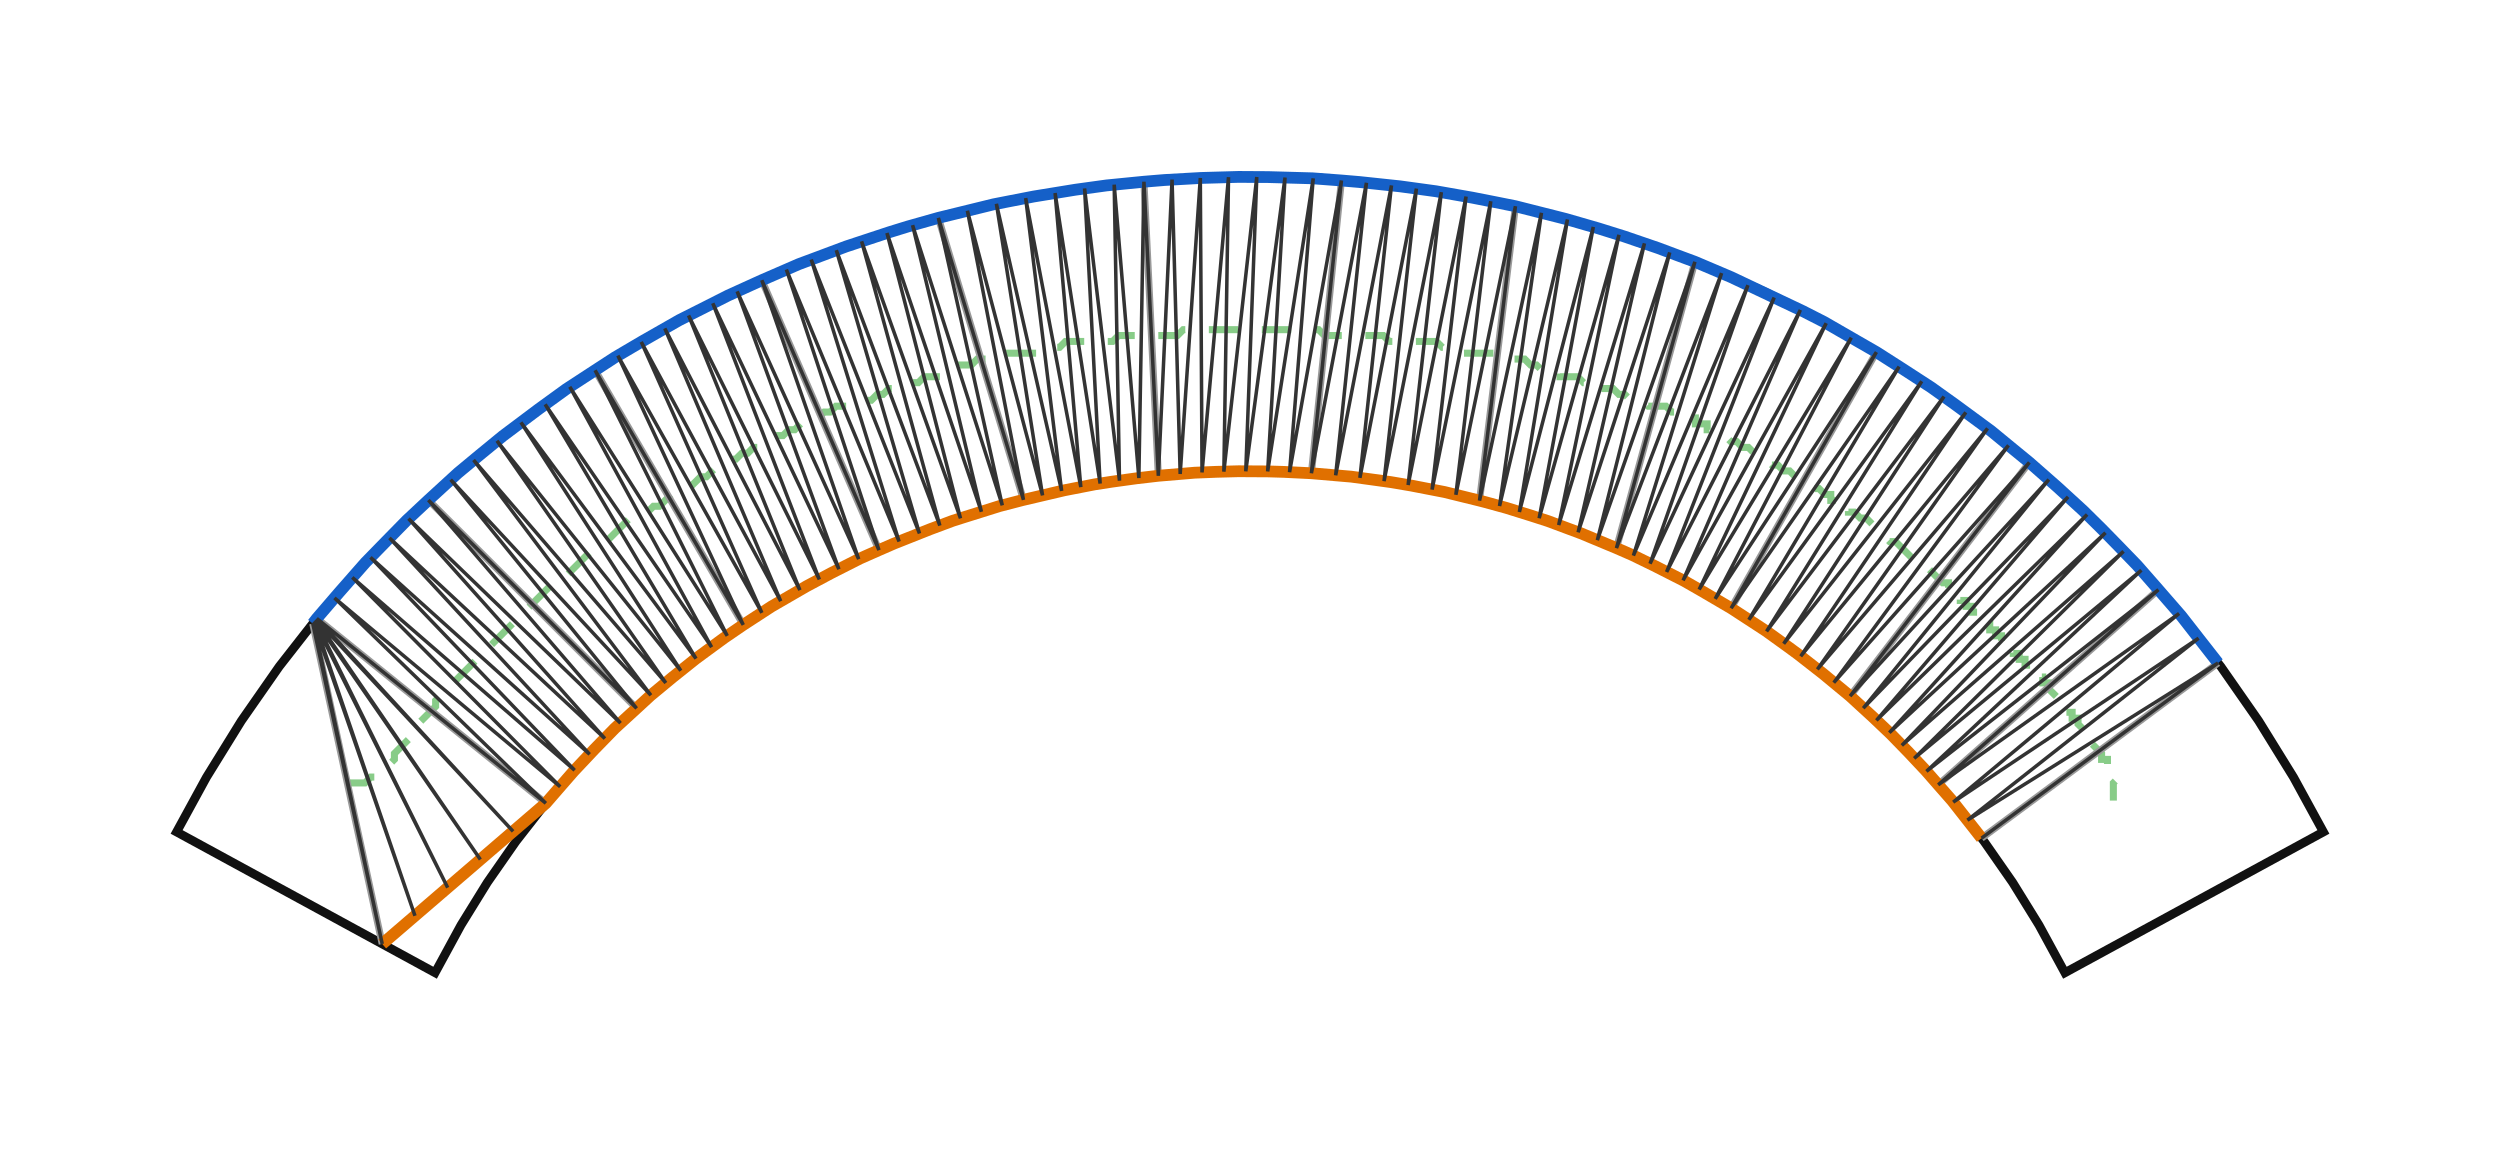
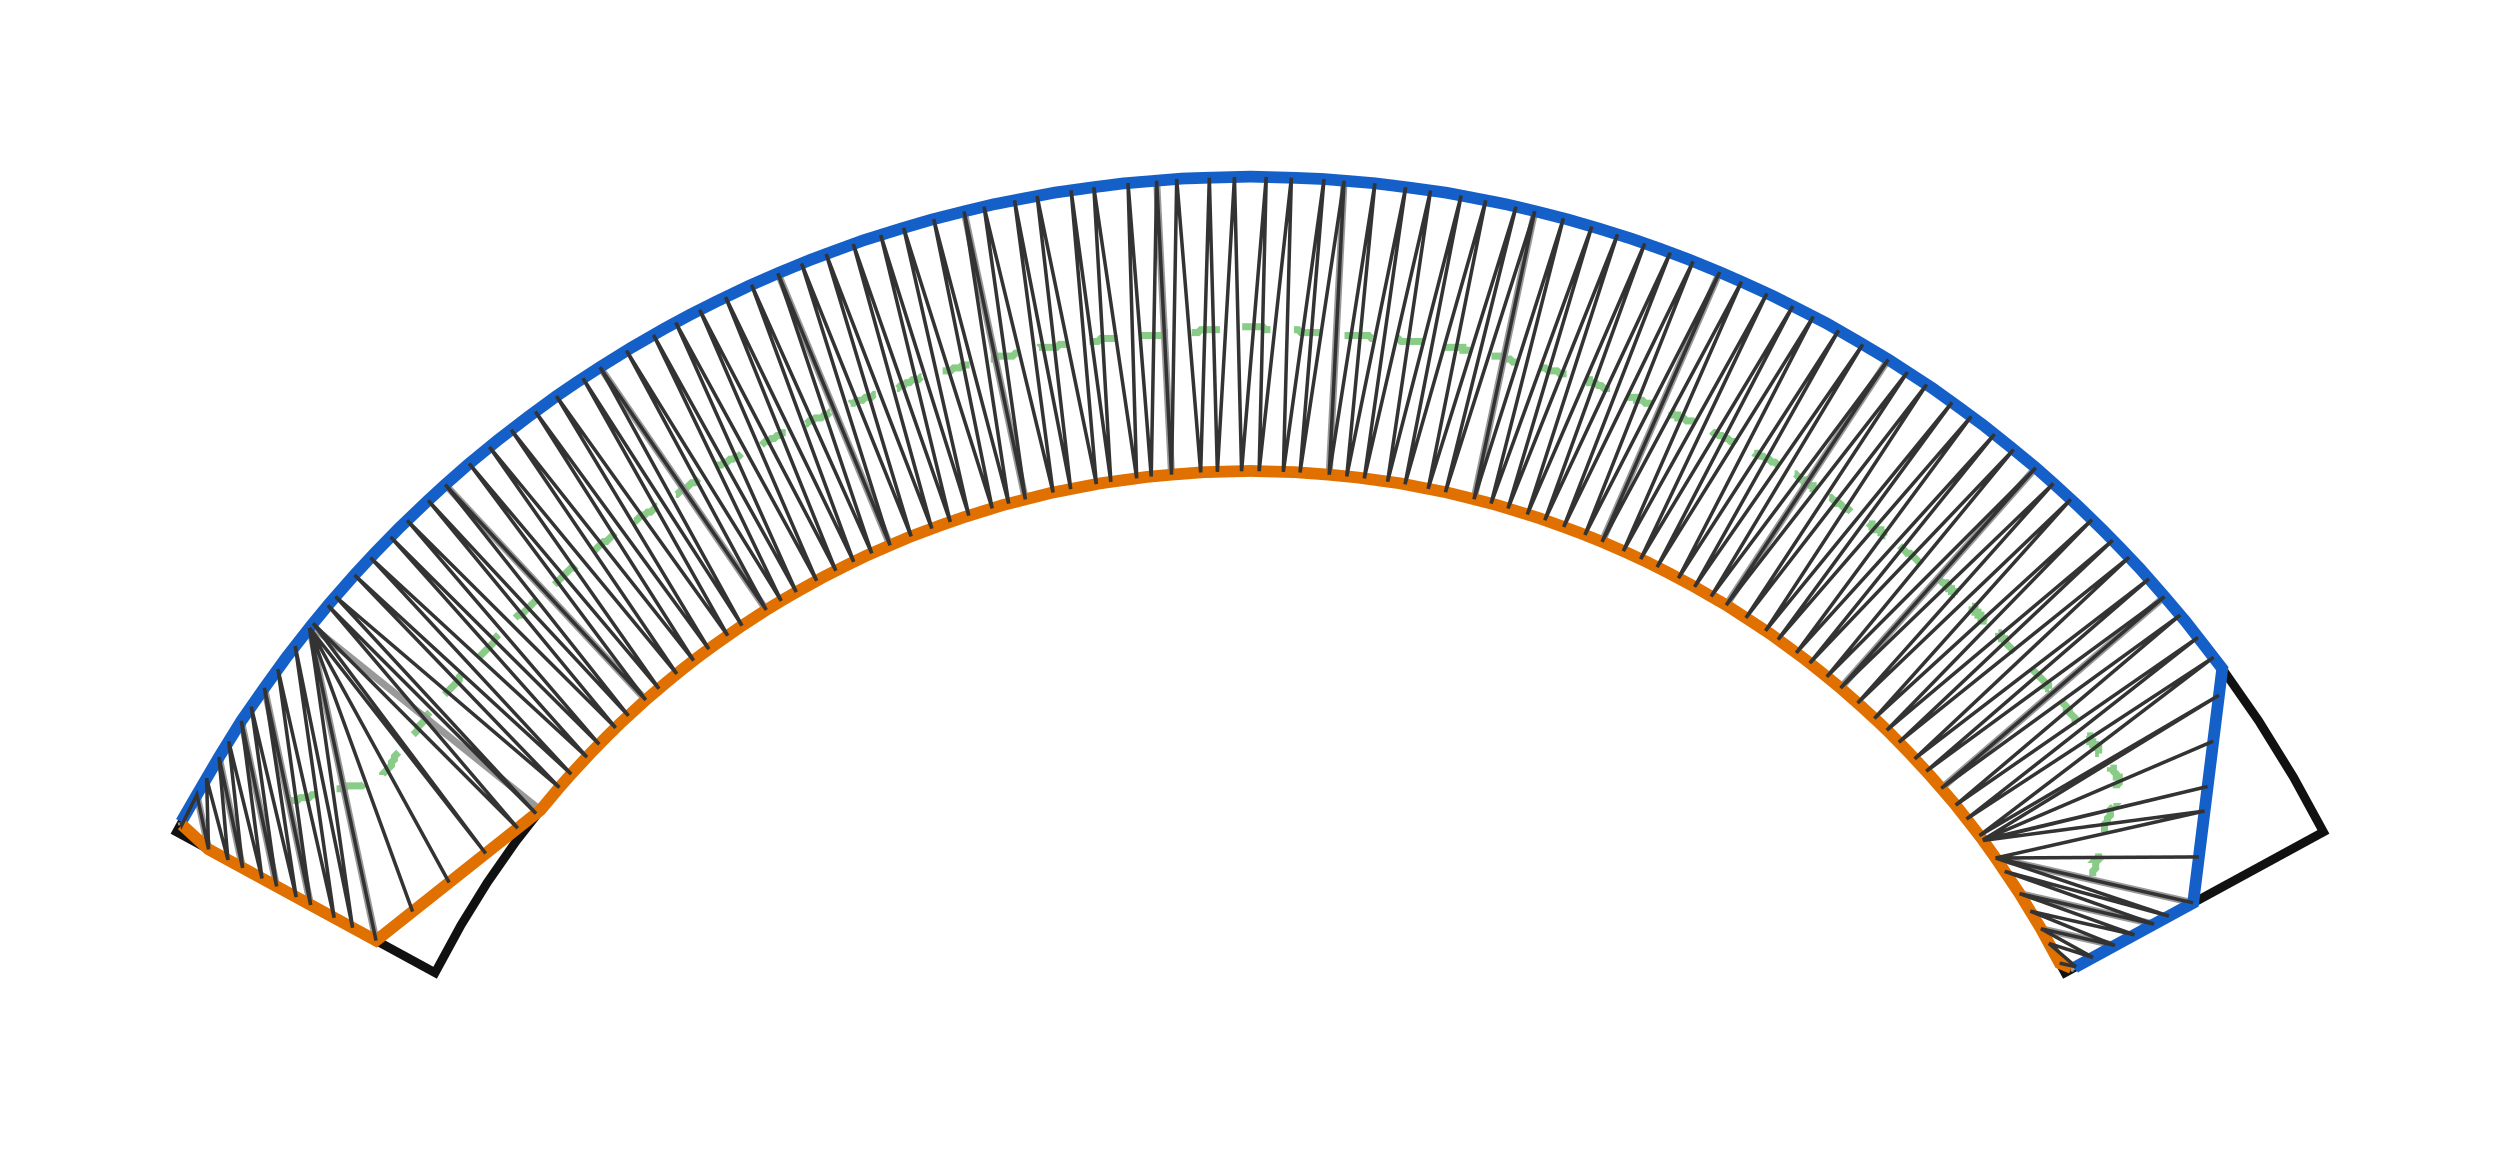
<svg xmlns="http://www.w3.org/2000/svg" viewBox="-1.234 -23.5 42.468 19.524">
  <path d="M33.843 -6.976 L33.403 -7.785 L32.955 -8.51 L32.468 -9.209 L31.943 -9.88 L31.382 -10.521 L30.787 -11.131 L30.159 -11.707 L29.5 -12.247 L28.813 -12.751 L28.099 -13.216 L27.36 -13.641 L26.6 -14.025 L25.819 -14.366 L25.021 -14.664 L24.207 -14.918 L23.381 -15.127 L22.545 -15.29 L21.701 -15.406 L20.852 -15.477 L20 -15.5 L19.148 -15.477 L18.299 -15.406 L17.455 -15.29 L16.619 -15.127 L15.793 -14.918 L14.979 -14.664 L14.181 -14.366 L13.4 -14.025 L12.64 -13.641 L11.901 -13.216 L11.187 -12.751 L10.5 -12.247 L9.841 -11.707 L9.213 -11.131 L8.618 -10.521 L8.057 -9.88 L7.532 -9.209 L7.045 -8.51 L6.597 -7.785 L6.157 -6.976 L1.766 -9.368 L2.273 -10.296 L2.866 -11.255 L3.51 -12.179 L4.204 -13.067 L4.946 -13.915 L5.734 -14.722 L6.564 -15.483 L7.435 -16.198 L8.344 -16.864 L9.289 -17.479 L10.265 -18.041 L11.272 -18.549 L12.304 -19.001 L13.36 -19.395 L14.435 -19.73 L15.528 -20.006 L16.634 -20.222 L17.75 -20.376 L18.874 -20.469 L20 -20.5 L21.126 -20.469 L22.25 -20.376 L23.366 -20.222 L24.472 -20.006 L25.565 -19.73 L26.64 -19.395 L27.696 -19.001 L28.728 -18.549 L29.735 -18.041 L30.711 -17.479 L31.656 -16.864 L32.565 -16.198 L33.436 -15.483 L34.266 -14.722 L35.054 -13.915 L35.796 -13.067 L36.49 -12.179 L37.134 -11.255 L37.727 -10.296 L38.234 -9.368 Z" fill="none" stroke="#111" stroke-width="0.15" />
-   <path d="M4.666 -10.2 L4.766 -10.2 L4.866 -10.2 L4.966 -10.2 L5.066 -10.3 L5.166 -10.3 L5.266 -10.4 L5.366 -10.5 L5.466 -10.6 L5.466 -10.7 L5.566 -10.8 L5.666 -10.9 L5.766 -11 L5.766 -11.1 L5.866 -11.2 L5.966 -11.3 L6.066 -11.4 L6.166 -11.5 L6.166 -11.6 L6.266 -11.7 L6.366 -11.8 L6.466 -11.9 L6.566 -12 L6.666 -12.1 L6.766 -12.2 L6.866 -12.3 L6.966 -12.4 L7.066 -12.5 L7.166 -12.6 L7.266 -12.7 L7.366 -12.8 L7.466 -12.9 L7.566 -13 L7.666 -13.1 L7.766 -13.2 L7.866 -13.3 L7.966 -13.4 L8.066 -13.5 L8.166 -13.6 L8.266 -13.7 L8.366 -13.7 L8.466 -13.8 L8.566 -13.9 L8.666 -14 L8.766 -14.1 L8.866 -14.2 L8.966 -14.3 L9.066 -14.3 L9.166 -14.4 L9.266 -14.5 L9.366 -14.6 L9.466 -14.7 L9.566 -14.7 L9.666 -14.8 L9.766 -14.8 L9.866 -14.9 L9.966 -14.9 L10.066 -15 L10.166 -15.1 L10.266 -15.1 L10.366 -15.2 L10.466 -15.2 L10.566 -15.3 L10.666 -15.4 L10.766 -15.4 L10.866 -15.5 L10.966 -15.6 L11.066 -15.6 L11.166 -15.7 L11.266 -15.7 L11.366 -15.8 L11.466 -15.8 L11.566 -15.9 L11.666 -15.9 L11.766 -16 L11.866 -16 L11.966 -16.1 L12.066 -16.1 L12.166 -16.2 L12.266 -16.2 L12.366 -16.3 L12.466 -16.3 L12.566 -16.4 L12.666 -16.4 L12.766 -16.5 L12.866 -16.5 L12.966 -16.6 L13.066 -16.6 L13.166 -16.6 L13.266 -16.6 L13.366 -16.7 L13.466 -16.7 L13.566 -16.7 L13.666 -16.8 L13.766 -16.8 L13.866 -16.9 L13.966 -16.9 L14.066 -17 L14.166 -17 L14.266 -17 L14.366 -17 L14.466 -17.1 L14.566 -17.1 L14.666 -17.1 L14.766 -17.1 L14.866 -17.2 L14.966 -17.2 L15.066 -17.3 L15.166 -17.3 L15.266 -17.3 L15.366 -17.4 L15.466 -17.4 L15.566 -17.4 L15.666 -17.4 L15.766 -17.4 L15.866 -17.5 L15.966 -17.5 L16.066 -17.5 L16.166 -17.5 L16.266 -17.5 L16.366 -17.5 L16.466 -17.5 L16.566 -17.6 L16.666 -17.6 L16.766 -17.6 L16.866 -17.7 L16.966 -17.7 L17.066 -17.7 L17.166 -17.7 L17.266 -17.7 L17.366 -17.7 L17.466 -17.7 L17.566 -17.7 L17.666 -17.7 L17.766 -17.8 L17.866 -17.8 L17.966 -17.8 L18.066 -17.8 L18.166 -17.8 L18.266 -17.8 L18.366 -17.8 L18.466 -17.8 L18.566 -17.8 L18.666 -17.8 L18.766 -17.8 L18.866 -17.9 L18.966 -17.9 L19.066 -17.9 L19.166 -17.9 L19.266 -17.9 L19.366 -17.9 L19.466 -17.9 L19.566 -17.9 L19.666 -17.9 L19.766 -17.9 L19.866 -17.9 L19.966 -17.9 L20.066 -17.9 L20.166 -17.9 L20.266 -17.9 L20.366 -17.9 L20.466 -17.9 L20.566 -17.9 L20.666 -17.9 L20.766 -17.9 L20.866 -17.9 L20.966 -17.9 L21.066 -17.9 L21.166 -17.9 L21.266 -17.8 L21.366 -17.8 L21.466 -17.8 L21.566 -17.8 L21.666 -17.8 L21.766 -17.8 L21.866 -17.8 L21.966 -17.8 L22.066 -17.8 L22.166 -17.8 L22.266 -17.8 L22.366 -17.7 L22.466 -17.7 L22.566 -17.7 L22.666 -17.7 L22.766 -17.7 L22.866 -17.7 L22.966 -17.7 L23.066 -17.7 L23.166 -17.7 L23.266 -17.6 L23.366 -17.6 L23.466 -17.6 L23.566 -17.5 L23.666 -17.5 L23.766 -17.5 L23.866 -17.5 L23.966 -17.5 L24.066 -17.5 L24.166 -17.5 L24.266 -17.4 L24.366 -17.4 L24.466 -17.4 L24.566 -17.4 L24.666 -17.4 L24.766 -17.3 L24.866 -17.3 L24.966 -17.2 L25.066 -17.2 L25.166 -17.2 L25.266 -17.2 L25.266 -17.1 L25.366 -17.1 L25.466 -17.1 L25.566 -17.1 L25.666 -17 L25.766 -17 L25.866 -17 L25.966 -17 L25.966 -16.9 L26.066 -16.9 L26.166 -16.9 L26.266 -16.8 L26.366 -16.8 L26.466 -16.7 L26.566 -16.7 L26.666 -16.7 L26.766 -16.6 L26.866 -16.6 L26.966 -16.6 L27.066 -16.6 L27.166 -16.5 L27.266 -16.5 L27.366 -16.5 L27.366 -16.4 L27.466 -16.4 L27.566 -16.4 L27.566 -16.3 L27.666 -16.3 L27.766 -16.3 L27.766 -16.2 L27.866 -16.2 L27.966 -16.1 L28.066 -16.1 L28.166 -16 L28.266 -16 L28.366 -15.9 L28.466 -15.9 L28.566 -15.8 L28.666 -15.8 L28.766 -15.7 L28.866 -15.6 L28.966 -15.6 L29.066 -15.5 L29.166 -15.5 L29.266 -15.4 L29.366 -15.3 L29.466 -15.3 L29.566 -15.2 L29.666 -15.2 L29.766 -15.1 L29.866 -15.1 L29.866 -15 L29.966 -15 L29.966 -14.9 L30.066 -14.9 L30.166 -14.9 L30.166 -14.8 L30.266 -14.8 L30.366 -14.7 L30.466 -14.7 L30.566 -14.6 L30.666 -14.5 L30.766 -14.4 L30.866 -14.3 L30.966 -14.3 L31.066 -14.2 L31.166 -14.1 L31.266 -14 L31.366 -13.9 L31.466 -13.9 L31.566 -13.8 L31.666 -13.7 L31.766 -13.6 L31.866 -13.6 L31.866 -13.5 L31.966 -13.5 L31.966 -13.4 L32.066 -13.4 L32.066 -13.3 L32.166 -13.3 L32.166 -13.2 L32.266 -13.2 L32.266 -13.1 L32.366 -13.1 L32.366 -13 L32.466 -13 L32.466 -12.9 L32.566 -12.9 L32.566 -12.8 L32.666 -12.8 L32.666 -12.7 L32.766 -12.7 L32.766 -12.6 L32.866 -12.6 L32.866 -12.5 L32.966 -12.5 L32.966 -12.4 L33.066 -12.4 L33.066 -12.3 L33.166 -12.3 L33.166 -12.2 L33.266 -12.2 L33.266 -12.1 L33.366 -12.1 L33.366 -12 L33.466 -12 L33.466 -11.9 L33.566 -11.9 L33.566 -11.8 L33.666 -11.7 L33.766 -11.6 L33.766 -11.5 L33.866 -11.5 L33.866 -11.4 L33.966 -11.4 L33.966 -11.3 L34.066 -11.3 L34.066 -11.2 L34.166 -11.1 L34.166 -11 L34.266 -11 L34.266 -10.9 L34.366 -10.8 L34.466 -10.7 L34.466 -10.6 L34.566 -10.6 L34.566 -10.5 L34.666 -10.4 L34.766 -10.3 L34.666 -10.2 L34.666 -10.1 L34.666 -10 L34.666 -9.9 " fill="none" stroke="#8c8" stroke-width="0.12" stroke-dasharray="0.5 0.4" />
-   <line x1="4.079" y1="-12.907" x2="5.259" y2="-7.465" stroke="#999" stroke-width="0.12" />
-   <line x1="4.147" y1="-12.994" x2="8.038" y2="-9.855" stroke="#999" stroke-width="0.12" />
-   <line x1="6.043" y1="-15.005" x2="9.58" y2="-11.467" stroke="#999" stroke-width="0.12" />
-   <line x1="8.875" y1="-17.21" x2="11.392" y2="-12.885" stroke="#999" stroke-width="0.12" />
-   <line x1="11.707" y1="-18.74" x2="13.697" y2="-14.155" stroke="#999" stroke-width="0.12" />
-   <line x1="14.706" y1="-19.799" x2="16.152" y2="-15.009" stroke="#999" stroke-width="0.12" />
-   <line x1="18.198" y1="-20.413" x2="18.443" y2="-15.418" stroke="#999" stroke-width="0.12" />
-   <line x1="21.553" y1="-20.434" x2="21.043" y2="-15.461" stroke="#999" stroke-width="0.12" />
-   <line x1="24.509" y1="-19.997" x2="23.899" y2="-14.996" stroke="#999" stroke-width="0.12" />
-   <line x1="27.558" y1="-19.053" x2="26.225" y2="-14.189" stroke="#999" stroke-width="0.12" />
-   <line x1="30.641" y1="-17.519" x2="28.173" y2="-13.168" stroke="#999" stroke-width="0.12" />
-   <line x1="33.239" y1="-15.645" x2="30.194" y2="-11.675" stroke="#999" stroke-width="0.12" />
-   <line x1="35.432" y1="-13.483" x2="31.691" y2="-10.168" stroke="#999" stroke-width="0.12" />
-   <line x1="36.444" y1="-12.238" x2="32.427" y2="-9.262" stroke="#999" stroke-width="0.12" />
-   <path d="M4.079 -12.907 L4.147 -12.994 L4.523 -13.431 L4.972 -13.942 L5.323 -14.302 L5.675 -14.661 L6.043 -15.005 L6.544 -15.464 L6.92 -15.776 L7.308 -16.094 L7.913 -16.548 L8.386 -16.891 L8.875 -17.21 L9.21 -17.428 L9.665 -17.696 L10.306 -18.062 L10.747 -18.284 L11.134 -18.48 L11.707 -18.74 L12.336 -19.013 L12.613 -19.116 L13.139 -19.313 L13.872 -19.555 L14.186 -19.652 L14.706 -19.799 L15.644 -20.029 L15.915 -20.082 L16.327 -20.162 L17.033 -20.277 L17.562 -20.35 L18.198 -20.413 L18.549 -20.442 L19.168 -20.477 L19.805 -20.495 L20.308 -20.492 L21.061 -20.471 L21.553 -20.434 L21.858 -20.408 L22.546 -20.335 L23.159 -20.251 L23.773 -20.143 L24.144 -20.07 L24.509 -19.997 L25.366 -19.78 L25.923 -19.619 L26.361 -19.482 L26.933 -19.286 L27.264 -19.162 L27.558 -19.053 L28.175 -18.791 L29.391 -18.215 L29.752 -18.031 L30.3 -17.715 L30.641 -17.519 L31.079 -17.239 L31.572 -16.919 L31.992 -16.618 L32.59 -16.178 L32.952 -15.88 L33.239 -15.645 L33.718 -15.224 L34.156 -14.823 L34.469 -14.514 L34.774 -14.202 L35.071 -13.895 L35.432 -13.483 L35.818 -13.039 L36.124 -12.647 L36.444 -12.238 " fill="none" stroke="#1560c8" stroke-width="0.2" />
-   <path d="M5.259 -7.465 L8.038 -9.855 L8.301 -10.158 L8.513 -10.401 L8.858 -10.767 L9.209 -11.127 L9.58 -11.467 L9.818 -11.686 L10.194 -11.997 L10.586 -12.31 L10.756 -12.435 L11.07 -12.665 L11.392 -12.885 L11.873 -13.198 L12.262 -13.423 L12.468 -13.542 L12.892 -13.768 L13.376 -14.013 L13.697 -14.155 L13.954 -14.267 L14.566 -14.51 L14.952 -14.654 L15.141 -14.714 L15.744 -14.903 L16.152 -15.009 L16.158 -15.01 L16.848 -15.172 L17.362 -15.272 L17.645 -15.316 L18.072 -15.375 L18.443 -15.418 L19.059 -15.47 L19.427 -15.485 L19.805 -15.495 L20.308 -15.492 L20.575 -15.484 L21.043 -15.461 L21.72 -15.403 L22.036 -15.36 L22.389 -15.311 L22.738 -15.252 L23.305 -15.142 L23.899 -14.996 L23.988 -14.973 L24.356 -14.872 L24.776 -14.741 L25.061 -14.649 L25.627 -14.438 L26.225 -14.189 L26.495 -14.071 L26.865 -13.891 L27.375 -13.632 L27.67 -13.463 L28.173 -13.168 L28.551 -12.922 L28.765 -12.782 L29.119 -12.527 L29.307 -12.389 L29.727 -12.061 L30.194 -11.675 L30.379 -11.505 L30.579 -11.322 L30.887 -11.029 L31.184 -10.724 L31.482 -10.407 L31.691 -10.168 L31.927 -9.899 L32.171 -9.588 L32.427 -9.262 " fill="none" stroke="#e07000" stroke-width="0.2" />
-   <path d="M4.079 -12.907 L5.259 -7.465 L4.093 -12.924 L5.815 -7.943 L4.106 -12.942 L6.371 -8.421 L4.120 -12.959 L6.926 -8.899 L4.133 -12.977 L7.482 -9.377 L4.147 -12.994 L8.038 -9.855 L4.448 -13.343 L8.282 -10.136 L4.751 -13.691 L8.527 -10.416 L5.060 -14.032 L8.782 -10.687 L5.382 -14.362 L9.041 -10.954 L5.706 -14.690 L9.306 -11.216 L6.043 -15.005 L9.580 -11.467 L6.422 -15.352 L9.822 -11.690 L6.811 -15.686 L10.076 -11.899 L7.208 -16.012 L10.331 -12.107 L7.615 -16.325 L10.589 -12.312 L8.027 -16.631 L10.854 -12.507 L8.445 -16.929 L11.120 -12.699 L8.875 -17.210 L11.392 -12.885 L9.262 -17.459 L11.708 -13.090 L9.659 -17.692 L12.028 -13.288 L10.059 -17.921 L12.354 -13.476 L10.463 -18.141 L12.684 -13.657 L10.874 -18.348 L13.017 -13.831 L11.288 -18.550 L13.353 -14.002 L11.707 -18.740 L13.697 -14.155 L12.124 -18.921 L14.039 -14.301 L12.546 -19.091 L14.385 -14.438 L12.972 -19.250 L14.731 -14.572 L13.402 -19.400 L15.082 -14.695 L13.833 -19.542 L15.437 -14.807 L14.268 -19.675 L15.792 -14.916 L14.706 -19.799 L16.152 -15.009 L15.199 -19.920 L16.476 -15.085 L15.692 -20.038 L16.800 -15.161 L16.189 -20.135 L17.126 -15.226 L16.689 -20.221 L17.454 -15.286 L17.190 -20.299 L17.783 -15.335 L17.693 -20.363 L18.112 -15.380 L18.198 -20.413 L18.443 -15.418 L18.676 -20.449 L18.814 -15.449 L19.156 -20.476 L19.185 -15.475 L19.635 -20.490 L19.556 -15.488 L20.115 -20.493 L19.928 -15.494 L20.595 -20.484 L20.300 -15.492 L21.074 -20.470 L20.672 -15.479 L21.553 -20.434 L21.043 -15.461 L21.978 -20.395 L21.455 -15.426 L22.403 -20.350 L21.867 -15.383 L22.827 -20.296 L22.277 -15.327 L23.250 -20.235 L22.686 -15.261 L23.670 -20.161 L23.093 -15.183 L24.090 -20.081 L23.497 -15.095 L24.509 -19.997 L23.899 -14.996 L24.951 -19.885 L24.239 -14.904 L25.393 -19.772 L24.576 -14.803 L25.832 -19.645 L24.912 -14.697 L26.268 -19.511 L25.244 -14.581 L26.701 -19.366 L25.574 -14.458 L27.130 -19.212 L25.900 -14.324 L27.558 -19.053 L26.225 -14.189 L28.011 -18.861 L26.513 -14.062 L28.459 -18.656 L26.796 -13.925 L28.904 -18.446 L27.077 -13.784 L29.349 -18.235 L27.357 -13.641 L29.788 -18.010 L27.630 -13.486 L30.214 -17.764 L27.902 -13.327 L30.641 -17.519 L28.173 -13.168 L31.027 -17.272 L28.474 -12.972 L31.411 -17.023 L28.775 -12.775 L31.789 -16.764 L29.066 -12.565 L32.160 -16.495 L29.355 -12.352 L32.529 -16.223 L29.638 -12.130 L32.885 -15.935 L29.917 -11.904 L33.239 -15.645 L30.194 -11.675 L33.570 -15.354 L30.418 -11.470 L33.897 -15.060 L30.641 -11.263 L34.220 -14.760 L30.861 -11.054 L34.532 -14.450 L31.073 -10.838 L34.839 -14.134 L31.283 -10.618 L35.142 -13.814 L31.491 -10.397 L35.432 -13.483 L31.691 -10.168 L35.783 -13.079 L31.946 -9.874 L36.114 -12.659 L32.187 -9.568 L36.444 -12.238 L32.427 -9.262 " fill="none" stroke="#333" stroke-width="0.06" />
+   <path d="M3.666 -9.9 L3.716 -9.9 L3.766 -9.9 L3.816 -9.9 L3.866 -9.95 L3.916 -9.95 L3.966 -9.95 L4.016 -9.95 L4.066 -10 L4.116 -10 L4.166 -10 L4.216 -10 L4.266 -10.05 L4.316 -10.05 L4.366 -10.05 L4.416 -10.05 L4.466 -10.1 L4.516 -10.1 L4.566 -10.1 L4.616 -10.1 L4.666 -10.15 L4.716 -10.15 L4.766 -10.15 L4.816 -10.15 L4.866 -10.15 L4.916 -10.15 L4.966 -10.2 L5.016 -10.2 L5.066 -10.2 L5.116 -10.2 L5.166 -10.25 L5.216 -10.25 L5.266 -10.3 L5.266 -10.35 L5.316 -10.4 L5.366 -10.45 L5.416 -10.5 L5.416 -10.55 L5.466 -10.6 L5.466 -10.65 L5.516 -10.7 L5.566 -10.75 L5.616 -10.8 L5.616 -10.85 L5.666 -10.9 L5.716 -10.95 L5.766 -11 L5.816 -11.05 L5.866 -11.1 L5.866 -11.15 L5.916 -11.2 L5.966 -11.25 L6.016 -11.3 L6.016 -11.35 L6.066 -11.4 L6.116 -11.45 L6.166 -11.5 L6.216 -11.55 L6.216 -11.6 L6.266 -11.65 L6.316 -11.7 L6.366 -11.75 L6.416 -11.8 L6.466 -11.85 L6.516 -11.9 L6.566 -11.95 L6.566 -12 L6.616 -12.05 L6.666 -12.1 L6.716 -12.15 L6.766 -12.2 L6.816 -12.25 L6.866 -12.3 L6.916 -12.35 L6.966 -12.4 L7.016 -12.45 L7.066 -12.5 L7.116 -12.55 L7.166 -12.6 L7.166 -12.65 L7.216 -12.7 L7.266 -12.75 L7.316 -12.8 L7.366 -12.85 L7.416 -12.9 L7.466 -12.95 L7.516 -13 L7.566 -13.05 L7.616 -13.05 L7.666 -13.1 L7.716 -13.15 L7.766 -13.2 L7.816 -13.25 L7.866 -13.3 L7.916 -13.35 L7.966 -13.35 L8.016 -13.4 L8.066 -13.45 L8.116 -13.5 L8.166 -13.55 L8.216 -13.6 L8.266 -13.65 L8.316 -13.7 L8.366 -13.75 L8.416 -13.8 L8.466 -13.85 L8.516 -13.85 L8.566 -13.9 L8.616 -13.95 L8.666 -14 L8.716 -14.05 L8.766 -14.1 L8.816 -14.1 L8.866 -14.15 L8.916 -14.2 L8.966 -14.25 L9.016 -14.3 L9.066 -14.3 L9.116 -14.35 L9.166 -14.4 L9.216 -14.45 L9.266 -14.45 L9.316 -14.5 L9.366 -14.55 L9.416 -14.6 L9.466 -14.6 L9.516 -14.65 L9.566 -14.65 L9.616 -14.7 L9.666 -14.75 L9.716 -14.75 L9.766 -14.8 L9.816 -14.8 L9.866 -14.85 L9.916 -14.9 L9.966 -14.9 L10.016 -14.95 L10.066 -15 L10.116 -15 L10.166 -15.05 L10.216 -15.1 L10.266 -15.1 L10.316 -15.15 L10.366 -15.2 L10.416 -15.2 L10.466 -15.25 L10.516 -15.3 L10.566 -15.3 L10.616 -15.35 L10.666 -15.4 L10.716 -15.4 L10.766 -15.45 L10.816 -15.5 L10.866 -15.5 L10.916 -15.55 L10.966 -15.6 L11.016 -15.6 L11.066 -15.65 L11.116 -15.65 L11.166 -15.7 L11.216 -15.7 L11.266 -15.75 L11.316 -15.75 L11.366 -15.8 L11.416 -15.8 L11.466 -15.85 L11.516 -15.85 L11.566 -15.85 L11.616 -15.9 L11.666 -15.9 L11.716 -15.95 L11.766 -16 L11.816 -16 L11.866 -16.05 L11.916 -16.05 L11.966 -16.1 L12.016 -16.1 L12.066 -16.15 L12.116 -16.15 L12.166 -16.2 L12.216 -16.2 L12.266 -16.25 L12.316 -16.25 L12.366 -16.3 L12.416 -16.3 L12.466 -16.3 L12.516 -16.35 L12.566 -16.35 L12.616 -16.4 L12.666 -16.4 L12.716 -16.4 L12.766 -16.45 L12.816 -16.45 L12.866 -16.5 L12.916 -16.5 L12.966 -16.55 L13.016 -16.55 L13.066 -16.55 L13.116 -16.6 L13.166 -16.6 L13.216 -16.65 L13.266 -16.65 L13.316 -16.7 L13.366 -16.7 L13.416 -16.7 L13.466 -16.75 L13.516 -16.75 L13.566 -16.75 L13.616 -16.8 L13.666 -16.8 L13.716 -16.8 L13.766 -16.85 L13.816 -16.85 L13.866 -16.85 L13.916 -16.9 L13.966 -16.9 L14.016 -16.9 L14.066 -16.95 L14.116 -16.95 L14.166 -17 L14.216 -17 L14.266 -17.05 L14.316 -17.05 L14.366 -17.05 L14.416 -17.1 L14.466 -17.1 L14.516 -17.1 L14.566 -17.15 L14.616 -17.15 L14.666 -17.15 L14.716 -17.15 L14.766 -17.2 L14.816 -17.2 L14.866 -17.2 L14.916 -17.2 L14.966 -17.25 L15.016 -17.25 L15.066 -17.25 L15.116 -17.3 L15.166 -17.3 L15.216 -17.3 L15.266 -17.3 L15.316 -17.35 L15.366 -17.35 L15.416 -17.35 L15.466 -17.35 L15.516 -17.35 L15.566 -17.4 L15.616 -17.4 L15.666 -17.4 L15.716 -17.45 L15.766 -17.45 L15.816 -17.45 L15.866 -17.45 L15.916 -17.45 L15.966 -17.45 L16.016 -17.5 L16.066 -17.5 L16.116 -17.5 L16.166 -17.5 L16.216 -17.55 L16.266 -17.55 L16.316 -17.55 L16.366 -17.55 L16.416 -17.6 L16.466 -17.6 L16.516 -17.6 L16.566 -17.6 L16.616 -17.6 L16.666 -17.6 L16.716 -17.6 L16.766 -17.65 L16.816 -17.65 L16.866 -17.65 L16.916 -17.65 L16.966 -17.7 L17.016 -17.7 L17.066 -17.7 L17.116 -17.7 L17.166 -17.7 L17.216 -17.7 L17.266 -17.7 L17.316 -17.7 L17.366 -17.7 L17.416 -17.7 L17.466 -17.75 L17.516 -17.75 L17.566 -17.75 L17.616 -17.75 L17.666 -17.75 L17.716 -17.75 L17.766 -17.75 L17.816 -17.75 L17.866 -17.75 L17.916 -17.75 L17.966 -17.8 L18.016 -17.8 L18.066 -17.8 L18.116 -17.8 L18.166 -17.8 L18.216 -17.8 L18.266 -17.8 L18.316 -17.8 L18.366 -17.8 L18.416 -17.8 L18.466 -17.8 L18.516 -17.8 L18.566 -17.85 L18.616 -17.85 L18.666 -17.85 L18.716 -17.85 L18.766 -17.85 L18.816 -17.85 L18.866 -17.85 L18.916 -17.85 L18.966 -17.85 L19.016 -17.85 L19.066 -17.85 L19.116 -17.85 L19.166 -17.9 L19.216 -17.9 L19.266 -17.9 L19.316 -17.9 L19.366 -17.9 L19.416 -17.9 L19.466 -17.9 L19.516 -17.9 L19.566 -17.9 L19.616 -17.9 L19.666 -17.9 L19.716 -17.9 L19.766 -17.9 L19.816 -17.95 L19.866 -17.95 L19.916 -17.95 L19.966 -17.95 L20.016 -17.95 L20.066 -17.95 L20.116 -17.95 L20.166 -17.95 L20.216 -17.95 L20.266 -17.9 L20.316 -17.9 L20.366 -17.9 L20.416 -17.9 L20.466 -17.9 L20.516 -17.9 L20.566 -17.9 L20.616 -17.9 L20.666 -17.9 L20.716 -17.9 L20.766 -17.9 L20.816 -17.9 L20.866 -17.85 L20.916 -17.85 L20.966 -17.85 L21.016 -17.85 L21.066 -17.85 L21.116 -17.85 L21.166 -17.85 L21.216 -17.85 L21.266 -17.85 L21.316 -17.85 L21.366 -17.85 L21.416 -17.85 L21.466 -17.8 L21.516 -17.8 L21.566 -17.8 L21.616 -17.8 L21.666 -17.8 L21.716 -17.8 L21.766 -17.8 L21.816 -17.8 L21.866 -17.8 L21.916 -17.8 L21.966 -17.8 L22.016 -17.8 L22.066 -17.75 L22.116 -17.75 L22.166 -17.75 L22.216 -17.75 L22.266 -17.75 L22.316 -17.75 L22.366 -17.75 L22.416 -17.75 L22.466 -17.75 L22.516 -17.75 L22.566 -17.7 L22.616 -17.7 L22.666 -17.7 L22.716 -17.7 L22.766 -17.7 L22.816 -17.7 L22.866 -17.7 L22.916 -17.7 L22.966 -17.7 L23.016 -17.7 L23.066 -17.65 L23.116 -17.65 L23.166 -17.65 L23.216 -17.65 L23.266 -17.65 L23.266 -17.6 L23.316 -17.6 L23.366 -17.6 L23.416 -17.6 L23.466 -17.6 L23.516 -17.6 L23.566 -17.6 L23.616 -17.6 L23.616 -17.55 L23.666 -17.55 L23.716 -17.55 L23.766 -17.55 L23.816 -17.5 L23.866 -17.5 L23.916 -17.5 L23.966 -17.5 L24.016 -17.5 L24.066 -17.45 L24.116 -17.45 L24.166 -17.45 L24.216 -17.45 L24.266 -17.45 L24.316 -17.4 L24.366 -17.4 L24.416 -17.4 L24.466 -17.35 L24.516 -17.35 L24.566 -17.35 L24.616 -17.35 L24.666 -17.35 L24.716 -17.35 L24.766 -17.3 L24.816 -17.3 L24.866 -17.3 L24.916 -17.25 L24.966 -17.25 L25.016 -17.25 L25.066 -17.2 L25.116 -17.2 L25.166 -17.2 L25.216 -17.2 L25.266 -17.15 L25.316 -17.15 L25.366 -17.15 L25.416 -17.15 L25.466 -17.1 L25.516 -17.1 L25.566 -17.1 L25.616 -17.1 L25.616 -17.05 L25.666 -17.05 L25.716 -17.05 L25.766 -17.05 L25.766 -17 L25.816 -17 L25.866 -17 L25.916 -16.95 L25.966 -16.95 L26.016 -16.9 L26.066 -16.9 L26.116 -16.9 L26.116 -16.85 L26.166 -16.85 L26.216 -16.85 L26.266 -16.85 L26.266 -16.8 L26.316 -16.8 L26.366 -16.8 L26.416 -16.75 L26.466 -16.75 L26.516 -16.75 L26.566 -16.75 L26.566 -16.7 L26.616 -16.7 L26.666 -16.7 L26.716 -16.65 L26.766 -16.65 L26.816 -16.65 L26.866 -16.6 L26.916 -16.6 L26.966 -16.55 L27.016 -16.55 L27.066 -16.5 L27.116 -16.5 L27.166 -16.5 L27.166 -16.45 L27.216 -16.45 L27.266 -16.45 L27.266 -16.4 L27.316 -16.4 L27.366 -16.4 L27.416 -16.35 L27.466 -16.35 L27.516 -16.35 L27.566 -16.3 L27.616 -16.3 L27.666 -16.25 L27.716 -16.25 L27.766 -16.25 L27.766 -16.2 L27.816 -16.2 L27.866 -16.15 L27.916 -16.15 L27.966 -16.1 L28.016 -16.1 L28.066 -16.05 L28.116 -16.05 L28.166 -16 L28.216 -16 L28.266 -15.95 L28.316 -15.95 L28.366 -15.9 L28.416 -15.9 L28.416 -15.85 L28.466 -15.85 L28.516 -15.85 L28.566 -15.8 L28.616 -15.8 L28.666 -15.75 L28.716 -15.75 L28.766 -15.7 L28.816 -15.7 L28.866 -15.65 L28.916 -15.65 L28.966 -15.6 L29.016 -15.6 L29.016 -15.55 L29.066 -15.55 L29.116 -15.55 L29.116 -15.5 L29.166 -15.5 L29.216 -15.45 L29.266 -15.45 L29.316 -15.4 L29.366 -15.35 L29.416 -15.35 L29.416 -15.3 L29.466 -15.3 L29.516 -15.25 L29.566 -15.25 L29.566 -15.2 L29.616 -15.2 L29.666 -15.2 L29.666 -15.15 L29.716 -15.15 L29.716 -15.1 L29.766 -15.1 L29.816 -15.1 L29.816 -15.05 L29.866 -15.05 L29.916 -15 L29.966 -15 L29.966 -14.95 L30.016 -14.95 L30.066 -14.9 L30.116 -14.85 L30.166 -14.85 L30.216 -14.8 L30.266 -14.8 L30.316 -14.75 L30.366 -14.7 L30.416 -14.7 L30.416 -14.65 L30.466 -14.65 L30.516 -14.6 L30.566 -14.6 L30.566 -14.55 L30.616 -14.55 L30.616 -14.5 L30.666 -14.5 L30.716 -14.5 L30.716 -14.45 L30.766 -14.45 L30.766 -14.4 L30.816 -14.4 L30.816 -14.35 L30.866 -14.35 L30.916 -14.35 L30.916 -14.3 L30.966 -14.3 L30.966 -14.25 L31.016 -14.25 L31.066 -14.2 L31.116 -14.15 L31.166 -14.1 L31.216 -14.1 L31.266 -14.05 L31.316 -14 L31.366 -13.95 L31.416 -13.9 L31.466 -13.85 L31.516 -13.85 L31.566 -13.8 L31.616 -13.75 L31.666 -13.7 L31.716 -13.65 L31.766 -13.6 L31.816 -13.6 L31.816 -13.55 L31.866 -13.55 L31.866 -13.5 L31.916 -13.5 L31.916 -13.45 L31.966 -13.45 L31.966 -13.4 L32.016 -13.4 L32.016 -13.35 L32.066 -13.35 L32.116 -13.3 L32.166 -13.25 L32.216 -13.2 L32.266 -13.2 L32.266 -13.15 L32.316 -13.15 L32.316 -13.1 L32.366 -13.1 L32.366 -13.05 L32.416 -13.05 L32.416 -13 L32.466 -13 L32.466 -12.95 L32.516 -12.95 L32.516 -12.9 L32.566 -12.9 L32.566 -12.85 L32.616 -12.85 L32.616 -12.8 L32.666 -12.8 L32.666 -12.75 L32.716 -12.75 L32.716 -12.7 L32.766 -12.7 L32.766 -12.65 L32.816 -12.65 L32.816 -12.6 L32.866 -12.55 L32.916 -12.5 L32.966 -12.45 L33.016 -12.4 L33.066 -12.35 L33.116 -12.3 L33.166 -12.25 L33.216 -12.2 L33.266 -12.15 L33.316 -12.1 L33.366 -12.05 L33.416 -12 L33.466 -11.95 L33.516 -11.9 L33.516 -11.85 L33.566 -11.85 L33.566 -11.8 L33.616 -11.8 L33.616 -11.75 L33.666 -11.75 L33.666 -11.7 L33.716 -11.7 L33.716 -11.65 L33.766 -11.65 L33.766 -11.6 L33.816 -11.55 L33.866 -11.5 L33.866 -11.45 L33.916 -11.45 L33.916 -11.4 L33.966 -11.35 L34.016 -11.3 L34.016 -11.25 L34.066 -11.25 L34.066 -11.2 L34.116 -11.2 L34.116 -11.15 L34.166 -11.1 L34.166 -11.05 L34.216 -11.05 L34.216 -11 L34.266 -11 L34.266 -10.95 L34.266 -10.9 L34.316 -10.9 L34.316 -10.85 L34.366 -10.85 L34.366 -10.8 L34.416 -10.8 L34.416 -10.75 L34.416 -10.7 L34.466 -10.7 L34.466 -10.65 L34.516 -10.65 L34.516 -10.6 L34.566 -10.55 L34.566 -10.5 L34.616 -10.5 L34.616 -10.45 L34.666 -10.45 L34.666 -10.4 L34.716 -10.35 L34.716 -10.3 L34.766 -10.3 L34.766 -10.25 L34.766 -10.2 L34.716 -10.15 L34.716 -10.1 L34.716 -10.05 L34.716 -10 L34.666 -9.95 L34.666 -9.9 L34.666 -9.85 L34.616 -9.8 L34.666 -9.8 L34.616 -9.75 L34.616 -9.7 L34.616 -9.65 L34.566 -9.6 L34.566 -9.55 L34.516 -9.5 L34.516 -9.45 L34.516 -9.4 L34.516 -9.35 L34.516 -9.3 L34.466 -9.25 L34.466 -9.2 L34.466 -9.15 L34.466 -9.1 L34.416 -9.05 L34.416 -9 L34.416 -8.95 L34.366 -8.9 L34.416 -8.9 L34.366 -8.85 L34.366 -8.8 L34.366 -8.75 L34.316 -8.7 L34.316 -8.65 L34.316 -8.6 L34.316 -8.55 " fill="none" stroke="#8c8" stroke-width="0.12" stroke-dasharray="0.5 0.4" />
+   <line x1="1.844" y1="-9.538" x2="1.855" y2="-9.489" stroke="#999" stroke-width="0.12" />
+   <line x1="2.111" y1="-10" x2="2.309" y2="-9.072" stroke="#999" stroke-width="0.12" />
+   <line x1="2.486" y1="-10.64" x2="2.887" y2="-8.757" stroke="#999" stroke-width="0.12" />
+   <line x1="2.866" y1="-11.255" x2="3.465" y2="-8.442" stroke="#999" stroke-width="0.12" />
+   <line x1="3.258" y1="-11.817" x2="4.043" y2="-8.127" stroke="#999" stroke-width="0.12" />
+   <line x1="4.023" y1="-12.835" x2="5.154" y2="-7.522" stroke="#999" stroke-width="0.12" />
+   <line x1="4.05" y1="-12.87" x2="7.947" y2="-9.739" stroke="#999" stroke-width="0.12" />
+   <line x1="6.329" y1="-15.268" x2="9.735" y2="-11.61" stroke="#999" stroke-width="0.12" />
+   <line x1="8.957" y1="-17.263" x2="11.783" y2="-13.139" stroke="#999" stroke-width="0.12" />
+   <line x1="11.98" y1="-18.859" x2="13.886" y2="-14.237" stroke="#999" stroke-width="0.12" />
+   <line x1="15.143" y1="-19.909" x2="16.184" y2="-15.017" stroke="#999" stroke-width="0.12" />
+   <line x1="18.414" y1="-20.431" x2="18.667" y2="-15.437" stroke="#999" stroke-width="0.12" />
+   <line x1="21.598" y1="-20.43" x2="21.345" y2="-15.436" stroke="#999" stroke-width="0.12" />
+   <line x1="24.838" y1="-19.914" x2="23.805" y2="-15.02" stroke="#999" stroke-width="0.12" />
+   <line x1="27.978" y1="-18.877" x2="25.98" y2="-14.296" stroke="#999" stroke-width="0.12" />
+   <line x1="30.843" y1="-17.393" x2="28.09" y2="-13.221" stroke="#999" stroke-width="0.12" />
+   <line x1="33.348" y1="-15.555" x2="30.031" y2="-11.812" stroke="#999" stroke-width="0.12" />
+   <line x1="35.535" y1="-13.365" x2="31.743" y2="-10.108" stroke="#999" stroke-width="0.12" />
+   <line x1="36.022" y1="-8.163" x2="32.666" y2="-8.925" stroke="#999" stroke-width="0.12" />
+   <line x1="35.357" y1="-7.801" x2="33.073" y2="-8.32" stroke="#999" stroke-width="0.12" />
+   <line x1="34.693" y1="-7.439" x2="33.436" y2="-7.724" stroke="#999" stroke-width="0.12" />
+   <line x1="34.029" y1="-7.077" x2="33.754" y2="-7.139" stroke="#999" stroke-width="0.12" />
+   <line x1="34" y1="-7.047" x2="33.952" y2="-7.058" stroke="#999" stroke-width="0.12" />
+   <path d="M1.844 -9.538 L2.111 -10 L2.486 -10.64 L2.866 -11.255 L3.258 -11.817 L3.633 -12.337 L4.023 -12.835 L4.05 -12.87 L4.365 -13.252 L4.803 -13.752 L5.144 -14.118 L5.549 -14.533 L6.034 -14.997 L6.329 -15.268 L6.718 -15.61 L7.224 -16.025 L7.733 -16.416 L8.22 -16.773 L8.57 -17.011 L8.957 -17.263 L9.481 -17.589 L10.064 -17.925 L10.487 -18.153 L10.934 -18.378 L11.489 -18.644 L11.98 -18.859 L12.532 -19.086 L12.914 -19.228 L13.422 -19.414 L14.082 -19.62 L14.589 -19.769 L15.143 -19.909 L15.639 -20.028 L16.081 -20.114 L16.688 -20.229 L17.306 -20.315 L17.844 -20.384 L18.414 -20.431 L18.852 -20.467 L19.259 -20.48 L20.009 -20.5 L20.76 -20.479 L21.23 -20.46 L21.598 -20.43 L22.113 -20.387 L22.713 -20.312 L23.337 -20.226 L23.94 -20.11 L24.36 -20.028 L24.838 -19.914 L25.397 -19.772 L25.918 -19.62 L26.481 -19.444 L26.952 -19.279 L27.447 -19.094 L27.978 -18.877 L28.371 -18.705 L28.886 -18.47 L29.388 -18.216 L29.8 -18.004 L30.322 -17.703 L30.843 -17.393 L31.187 -17.169 L31.59 -16.907 L32.029 -16.591 L32.458 -16.276 L32.908 -15.916 L33.348 -15.555 L33.673 -15.266 L34.061 -14.91 L34.482 -14.501 L34.793 -14.183 L35.123 -13.836 L35.535 -13.365 L35.896 -12.94 L36.2 -12.55 L36.516 -12.142 L36.022 -8.163 L35.357 -7.801 L34.693 -7.439 L34.029 -7.077 L34 -7.047 " fill="none" stroke="#1560c8" stroke-width="0.2" />
+   <path d="M1.855 -9.489 L2.309 -9.072 L2.887 -8.757 L3.465 -8.442 L4.043 -8.127 L4.604 -7.822 L5.154 -7.522 L7.947 -9.739 L8.254 -10.106 L8.463 -10.344 L8.803 -10.711 L9.084 -10.998 L9.306 -11.216 L9.735 -11.61 L10.103 -11.922 L10.355 -12.128 L10.614 -12.331 L10.907 -12.546 L11.353 -12.859 L11.783 -13.139 L12.083 -13.321 L12.337 -13.467 L12.761 -13.702 L13.178 -13.913 L13.492 -14.065 L13.886 -14.237 L14.222 -14.381 L14.735 -14.573 L15.135 -14.713 L15.39 -14.792 L15.803 -14.921 L16.184 -15.017 L16.623 -15.128 L17.122 -15.225 L17.464 -15.291 L17.819 -15.34 L18.251 -15.399 L18.667 -15.437 L19.21 -15.479 L19.773 -15.494 L20.009 -15.5 L20.246 -15.493 L20.751 -15.48 L21.345 -15.436 L21.824 -15.389 L22.2 -15.337 L22.547 -15.29 L22.862 -15.228 L23.35 -15.133 L23.805 -15.02 L24.181 -14.924 L24.581 -14.801 L24.903 -14.701 L25.301 -14.559 L25.647 -14.43 L25.98 -14.296 L26.41 -14.108 L26.741 -13.954 L27.107 -13.769 L27.526 -13.546 L27.818 -13.377 L28.09 -13.221 L28.468 -12.975 L28.857 -12.719 L29.165 -12.493 L29.414 -12.31 L29.71 -12.075 L30.031 -11.812 L30.373 -11.51 L30.661 -11.247 L30.857 -11.059 L31.19 -10.718 L31.544 -10.336 L31.743 -10.108 L31.969 -9.846 L32.227 -9.517 L32.426 -9.262 L32.666 -8.925 L33.073 -8.32 L33.436 -7.724 L33.754 -7.139 L33.952 -7.058 " fill="none" stroke="#e07000" stroke-width="0.2" />
+   <path d="M1.844 -9.538 L1.855 -9.489 L2.111 -10.000 L2.309 -9.072 L2.275 -10.279 L2.639 -8.892 L2.486 -10.640 L2.887 -8.757 L2.651 -10.908 L3.217 -8.577 L2.866 -11.255 L3.465 -8.442 L3.034 -11.496 L3.797 -8.261 L3.258 -11.817 L4.043 -8.127 L3.487 -12.135 L4.442 -7.910 L3.781 -12.526 L4.755 -7.740 L4.023 -12.835 L5.154 -7.522 L4.023 -12.835 L5.775 -8.015 L4.023 -12.835 L6.396 -8.508 L4.023 -12.835 L7.017 -9.001 L4.085 -12.912 L7.560 -9.432 L4.336 -13.217 L7.872 -9.679 L4.465 -13.366 L8.268 -10.122 L4.787 -13.734 L8.469 -10.350 L5.059 -14.027 L8.736 -10.638 L5.400 -14.380 L8.945 -10.856 L5.682 -14.660 L9.224 -11.136 L6.038 -15.000 L9.442 -11.341 L6.329 -15.268 L9.735 -11.610 L6.737 -15.625 L9.960 -11.801 L7.080 -15.907 L10.263 -12.053 L7.450 -16.199 L10.549 -12.280 L7.860 -16.509 L10.808 -12.473 L8.218 -16.772 L11.129 -12.702 L8.668 -17.075 L11.371 -12.871 L8.957 -17.263 L11.783 -13.139 L9.408 -17.544 L12.037 -13.293 L9.867 -17.811 L12.293 -13.442 L10.244 -18.022 L12.639 -13.635 L10.652 -18.236 L12.965 -13.805 L11.091 -18.453 L13.268 -13.957 L11.532 -18.663 L13.575 -14.101 L11.980 -18.859 L13.886 -14.237 L12.382 -19.024 L14.244 -14.389 L12.800 -19.186 L14.595 -14.521 L13.261 -19.355 L14.909 -14.634 L13.727 -19.509 L15.224 -14.741 L14.116 -19.630 L15.621 -14.864 L14.627 -19.779 L15.901 -14.946 L15.143 -19.909 L16.184 -15.017 L15.482 -19.990 L16.655 -15.134 L16.000 -20.098 L16.954 -15.192 L16.383 -20.171 L17.390 -15.277 L16.961 -20.267 L17.636 -15.315 L17.347 -20.320 L18.075 -15.375 L17.928 -20.391 L18.322 -15.406 L18.414 -20.431 L18.667 -15.437 L18.755 -20.459 L19.162 -15.475 L19.309 -20.481 L19.446 -15.485 L19.736 -20.493 L19.857 -15.496 L20.276 -20.493 L20.155 -15.496 L20.703 -20.481 L20.566 -15.485 L21.257 -20.458 L20.850 -15.473 L21.598 -20.430 L21.345 -15.436 L22.122 -20.386 L21.643 -15.407 L22.645 -20.321 L21.941 -15.373 L23.067 -20.263 L22.337 -15.318 L23.587 -20.178 L22.633 -15.273 L24.005 -20.097 L23.026 -15.196 L24.520 -19.990 L23.320 -15.139 L24.838 -19.914 L23.805 -15.020 L25.324 -19.791 L24.095 -14.946 L25.806 -19.653 L24.382 -14.862 L26.243 -19.518 L24.710 -14.761 L26.706 -19.365 L25.008 -14.663 L27.138 -19.209 L25.329 -14.549 L27.527 -19.061 L25.689 -14.413 L27.978 -18.877 L25.980 -14.296 L28.349 -18.715 L26.342 -14.138 L28.782 -18.517 L26.636 -14.003 L29.221 -18.301 L26.915 -13.866 L29.569 -18.123 L27.278 -13.678 L29.999 -17.889 L27.552 -13.531 L30.410 -17.651 L27.833 -13.368 L30.843 -17.393 L28.090 -13.221 L31.169 -17.181 L28.424 -13.004 L31.495 -16.969 L28.757 -12.785 L31.926 -16.665 L28.970 -12.636 L32.252 -16.427 L29.279 -12.409 L32.648 -16.124 L29.509 -12.235 L32.972 -15.863 L29.798 -12.003 L33.348 -15.555 L30.031 -11.812 L33.648 -15.288 L30.321 -11.556 L33.944 -15.018 L30.607 -11.296 L34.304 -14.674 L30.818 -11.096 L34.656 -14.323 L31.022 -10.890 L34.934 -14.034 L31.290 -10.610 L35.271 -13.667 L31.487 -10.398 L35.535 -13.365 L31.743 -10.108 L35.801 -13.052 L31.987 -9.823 L36.104 -12.673 L32.172 -9.587 L36.368 -12.334 L32.392 -9.306 L36.460 -11.690 L32.448 -9.231 L36.363 -10.910 L32.448 -9.231 L36.267 -10.140 L32.454 -9.223 L36.216 -9.723 L32.666 -8.925 L36.119 -8.943 L32.666 -8.925 L36.022 -8.163 L32.666 -8.925 L35.609 -7.938 L32.819 -8.698 L35.357 -7.801 L33.073 -8.320 L35.025 -7.620 L33.255 -8.022 L34.693 -7.439 L33.436 -7.724 L34.319 -7.235 L33.572 -7.473 L34.029 -7.077 L33.754 -7.139 " fill="none" stroke="#333" stroke-width="0.06" />
</svg>
